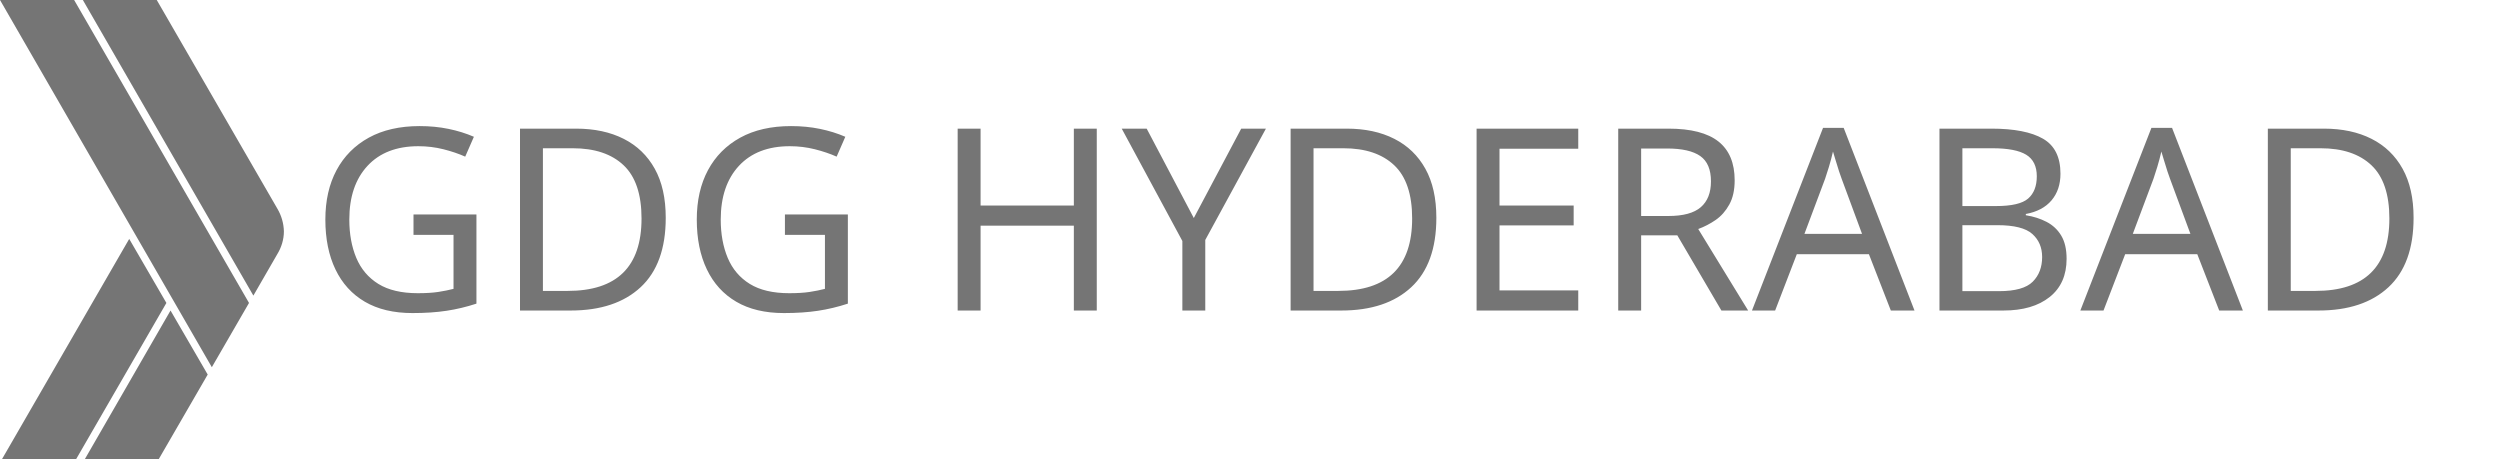
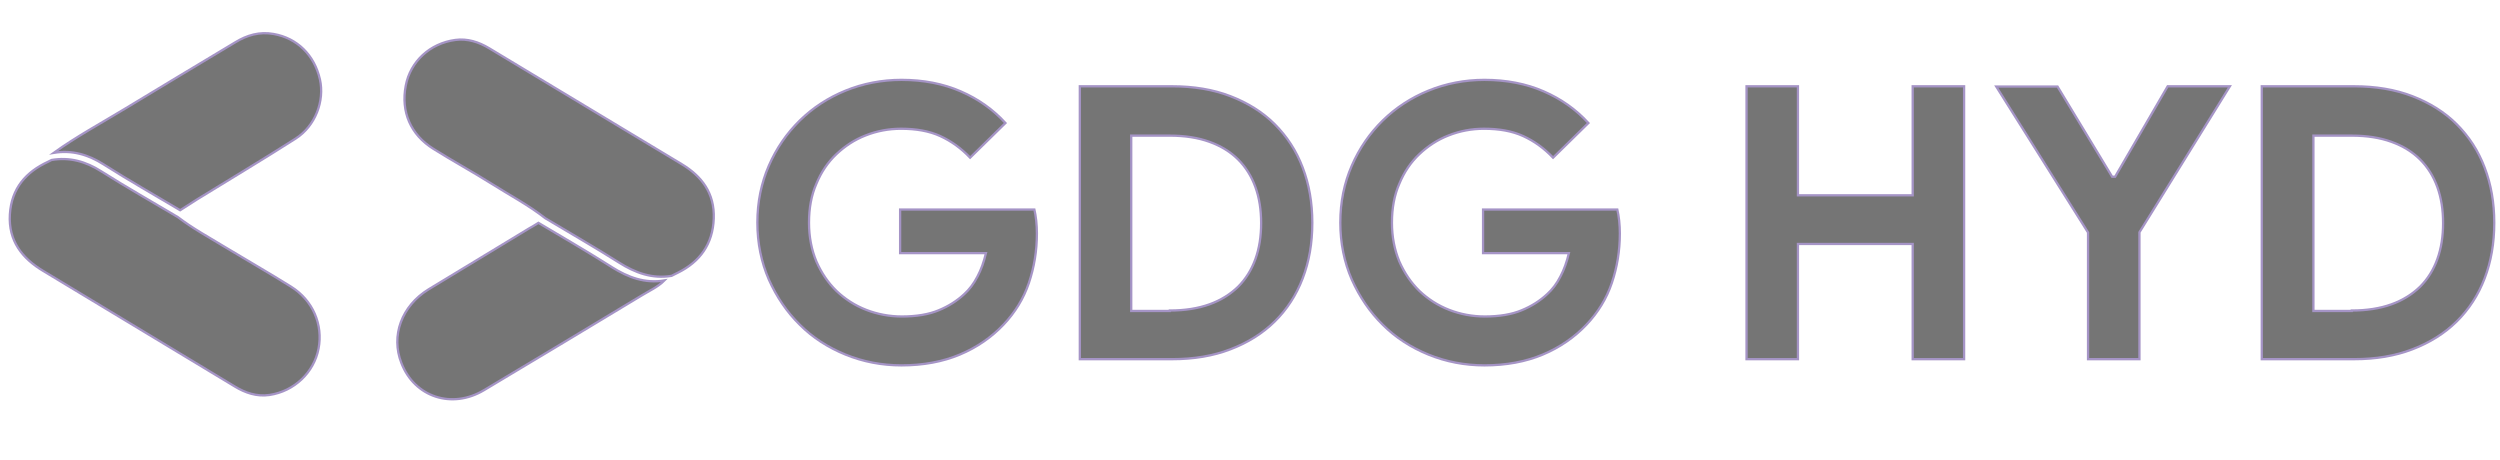
<svg xmlns="http://www.w3.org/2000/svg" version="1.1" id="Layer_4" x="0px" y="0px" viewBox="0 0 1089.3 200" style="enable-background:new 0 0 1089.3 200;" xml:space="preserve">
  <style type="text/css">
- 	.st0{fill:#757575;}
- 	.st1{font-family:'ProductSans-Bold';}
- 	.st2{font-size:111px;}
+ 	.st0{enable-background:new    ;}
+ 	.st1{fill:#757575;stroke:#A594C6;stroke-miterlimit:10;}
</style>
-   <g id="XMLID_261_">
-     <path id="XMLID_259_" class="st0" d="M32.3,0H0l92.3,160l16.2-28L32.3,0z" />
-     <path id="XMLID_258_" class="st0" d="M120.9,91L68.3,0H36.1l74.3,128.8l10.5-18.2c1.7-2.8,2.8-6.2,2.8-9.8   C123.6,97.2,122.6,93.9,120.9,91L120.9,91z" />
-     <path id="XMLID_257_" class="st0" d="M56.3,104.1L0.9,200h32.3l39.3-68L56.3,104.1z" />
-     <path id="XMLID_256_" class="st0" d="M74.3,135.3L37,200h32.2l21.3-36.8L74.3,135.3L74.3,135.3z" />
+   <g class="st0">
+     <path class="st1" d="M392.4,91.3h58.3c0.3,1.3,0.6,2.9,0.8,4.8c0.2,1.9,0.3,3.8,0.3,5.6c0,7.6-1.2,14.8-3.5,21.6   c-2.3,6.8-6,12.8-11,18.1c-5.3,5.6-11.7,10-19.1,13.1c-7.4,3.1-15.9,4.7-25.4,4.7c-8.6,0-16.8-1.6-24.4-4.7s-14.3-7.4-19.9-13   c-5.6-5.5-10.1-12.1-13.5-19.7c-3.3-7.6-5-15.9-5-24.8c0-9,1.7-17.2,5-24.8c3.3-7.6,7.8-14.1,13.5-19.7c5.6-5.5,12.3-9.9,19.9-13   c7.6-3.1,15.8-4.7,24.4-4.7c9.6,0,18.2,1.7,25.8,5c7.6,3.3,14.1,7.9,19.5,13.8l-15.4,15.1c-3.9-4.1-8.2-7.2-13-9.4   c-4.8-2.2-10.5-3.2-17.1-3.2c-5.4,0-10.6,1-15.4,2.9c-4.9,1.9-9.1,4.7-12.8,8.2c-3.7,3.5-6.6,7.8-8.7,12.9   c-2.2,5-3.2,10.7-3.2,16.9c0,6.2,1.1,11.8,3.2,16.9c2.2,5,5.1,9.3,8.8,12.9c3.7,3.5,8,6.3,12.9,8.2c4.9,1.9,10.1,2.9,15.6,2.9   c6.3,0,11.7-0.9,16-2.7c4.4-1.8,8.1-4.2,11.2-7.1c2.2-2,4.1-4.5,5.7-7.6c1.6-3,2.8-6.4,3.7-10.2h-37.4V91.3z" />
+     <path class="st1" d="M470.5,37.6h40.2c9.4,0,17.9,1.4,25.4,4.3c7.5,2.9,14,6.9,19.3,12.2c5.3,5.3,9.4,11.5,12.2,18.9   c2.8,7.3,4.2,15.3,4.2,24.1c0,8.9-1.4,16.9-4.2,24.2c-2.8,7.3-6.9,13.6-12.2,18.8c-5.3,5.2-11.7,9.2-19.3,12.1   c-7.5,2.9-16,4.3-25.4,4.3h-40.2V37.6z M509.7,135.3c6.5,0,12.3-0.9,17.3-2.7c5-1.8,9.1-4.4,12.5-7.7c3.3-3.3,5.8-7.3,7.5-12   c1.7-4.7,2.5-9.9,2.5-15.7c0-5.8-0.8-11-2.5-15.7c-1.7-4.7-4.2-8.7-7.5-12s-7.5-5.9-12.5-7.7c-5-1.8-10.7-2.7-17.3-2.7h-16.8v76.4   H509.7z" />
+     <path class="st1" d="M646.4,91.3h58.3c0.3,1.3,0.6,2.9,0.8,4.8c0.2,1.9,0.3,3.8,0.3,5.6c0,7.6-1.2,14.8-3.5,21.6   c-2.3,6.8-6,12.8-11,18.1c-5.3,5.6-11.7,10-19.1,13.1c-7.4,3.1-15.9,4.7-25.4,4.7c-8.6,0-16.8-1.6-24.4-4.7s-14.3-7.4-19.9-13   c-5.6-5.5-10.1-12.1-13.5-19.7c-3.3-7.6-5-15.9-5-24.8c0-9,1.7-17.2,5-24.8c3.3-7.6,7.8-14.1,13.5-19.7c5.6-5.5,12.3-9.9,19.9-13   c7.6-3.1,15.8-4.7,24.4-4.7c9.6,0,18.2,1.7,25.8,5c7.6,3.3,14.1,7.9,19.5,13.8l-15.4,15.1c-3.9-4.1-8.2-7.2-13-9.4   c-4.8-2.2-10.5-3.2-17.1-3.2c-5.4,0-10.6,1-15.4,2.9c-4.9,1.9-9.1,4.7-12.8,8.2c-3.7,3.5-6.6,7.8-8.7,12.9   c-2.2,5-3.2,10.7-3.2,16.9c0,6.2,1.1,11.8,3.2,16.9c2.2,5,5.1,9.3,8.8,12.9c3.7,3.5,8,6.3,12.9,8.2c4.9,1.9,10.1,2.9,15.6,2.9   c6.3,0,11.7-0.9,16-2.7c4.4-1.8,8.1-4.2,11.2-7.1c2.2-2,4.1-4.5,5.7-7.6c1.6-3,2.8-6.4,3.7-10.2h-37.4V91.3z" />
+     <path class="st1" d="M761,37.6h22.4v47.5h50V37.6h22.4v118.9h-22.4v-50.2h-50v50.2H761V37.6z" />
+     <path class="st1" d="M909.8,101.3l-40-63.6h26.7L920.3,77h1.3l22.9-39.4h27.1l-39.4,63.6v55.3h-22.4V101.3z" />
+     <path class="st1" d="M985.5,37.6h40.2c9.4,0,17.9,1.4,25.4,4.3c7.5,2.9,14,6.9,19.3,12.2c5.3,5.3,9.4,11.5,12.2,18.9   c2.8,7.3,4.2,15.3,4.2,24.1c0,8.9-1.4,16.9-4.2,24.2c-2.8,7.3-6.9,13.6-12.2,18.8c-5.3,5.2-11.7,9.2-19.3,12.1   c-7.5,2.9-16,4.3-25.4,4.3h-40.2V37.6z M1024.7,135.3c6.5,0,12.3-0.9,17.3-2.7c5-1.8,9.1-4.4,12.5-7.7c3.3-3.3,5.8-7.3,7.5-12   c1.7-4.7,2.5-9.9,2.5-15.7c0-5.8-0.8-11-2.5-15.7c-1.7-4.7-4.2-8.7-7.5-12c-3.3-3.3-7.5-5.9-12.5-7.7c-5-1.8-10.7-2.7-17.3-2.7   H1008v76.4H1024.7z" />
  </g>
-   <text transform="matrix(1 0 0 1 135 135.2998)" class="st0 st1 st2">GDG HYDERABAD</text>
+   <path class="st1" d="M237.6,95.1C230.2,89.3,222,85,214.1,80c-8.3-5.2-16.9-9.9-25.2-15.1c-10-6.2-14.3-16.2-12.1-27.6  c2-10.5,10.5-18.4,21.6-19.9c5.3-0.7,10.2,0.9,14.7,3.6c28,16.8,55.9,33.7,83.9,50.5c8.8,5.3,14.4,12.7,14,23.7  c-0.4,11.2-6.1,18.9-15.6,23.6l-2.8,1.4c-8.4,1.4-15.8-1.3-22.9-5.8C259.1,107.7,248.3,101.5,237.6,95.1z" />
+   <path class="st1" d="M77.5,94.6c6.4,4.9,13.4,8.7,20.3,12.9c9.6,5.8,19.4,11.4,29,17.4s14,16.6,12,27s-10.6,18.6-21.4,20.2  c-5.5,0.8-10.5-0.9-15.1-3.7c-27.8-16.8-55.6-33.5-83.4-50.3C9.7,112.6,3.6,105,4.3,93.4C5,82,11.4,74.9,20.9,70.5l1.6-0.8  c7.8-1.3,14.8,0.6,21.7,5C55.1,81.6,66.4,88,77.5,94.6z" />
+   <path class="st1" d="M78.5,91.6c-11.1-6.6-22.4-13-33.4-20c-6.8-4.3-13.8-6.3-21.7-5c9.9-7.1,20.6-12.9,31-19.2  c16-9.7,32-19.3,48-28.9c5.2-3.2,10.7-4.8,16.8-3.7c10.3,1.8,17.8,9.2,20.2,19.8c2.1,9.4-2,20.3-10.6,25.8  c-14.1,9-28.5,17.6-42.8,26.4C83.5,88.4,81,90,78.5,91.6z" />
+   <path class="st1" d="M234.6,97.1c10.7,6.4,21.5,12.6,32,19.3c7.1,4.5,14.5,7.2,22.9,5.8c-2.9,2.9-6.6,4.5-10,6.6  c-22.8,13.8-45.7,27.5-68.6,41.2c-14,8.4-30.3,3-36-11.8c-4.7-11.9,0.1-24.9,11.8-32.1c14.6-8.9,29.2-17.7,43.7-26.5  C231.9,98.8,233.3,97.9,234.6,97.1z" />
</svg>
